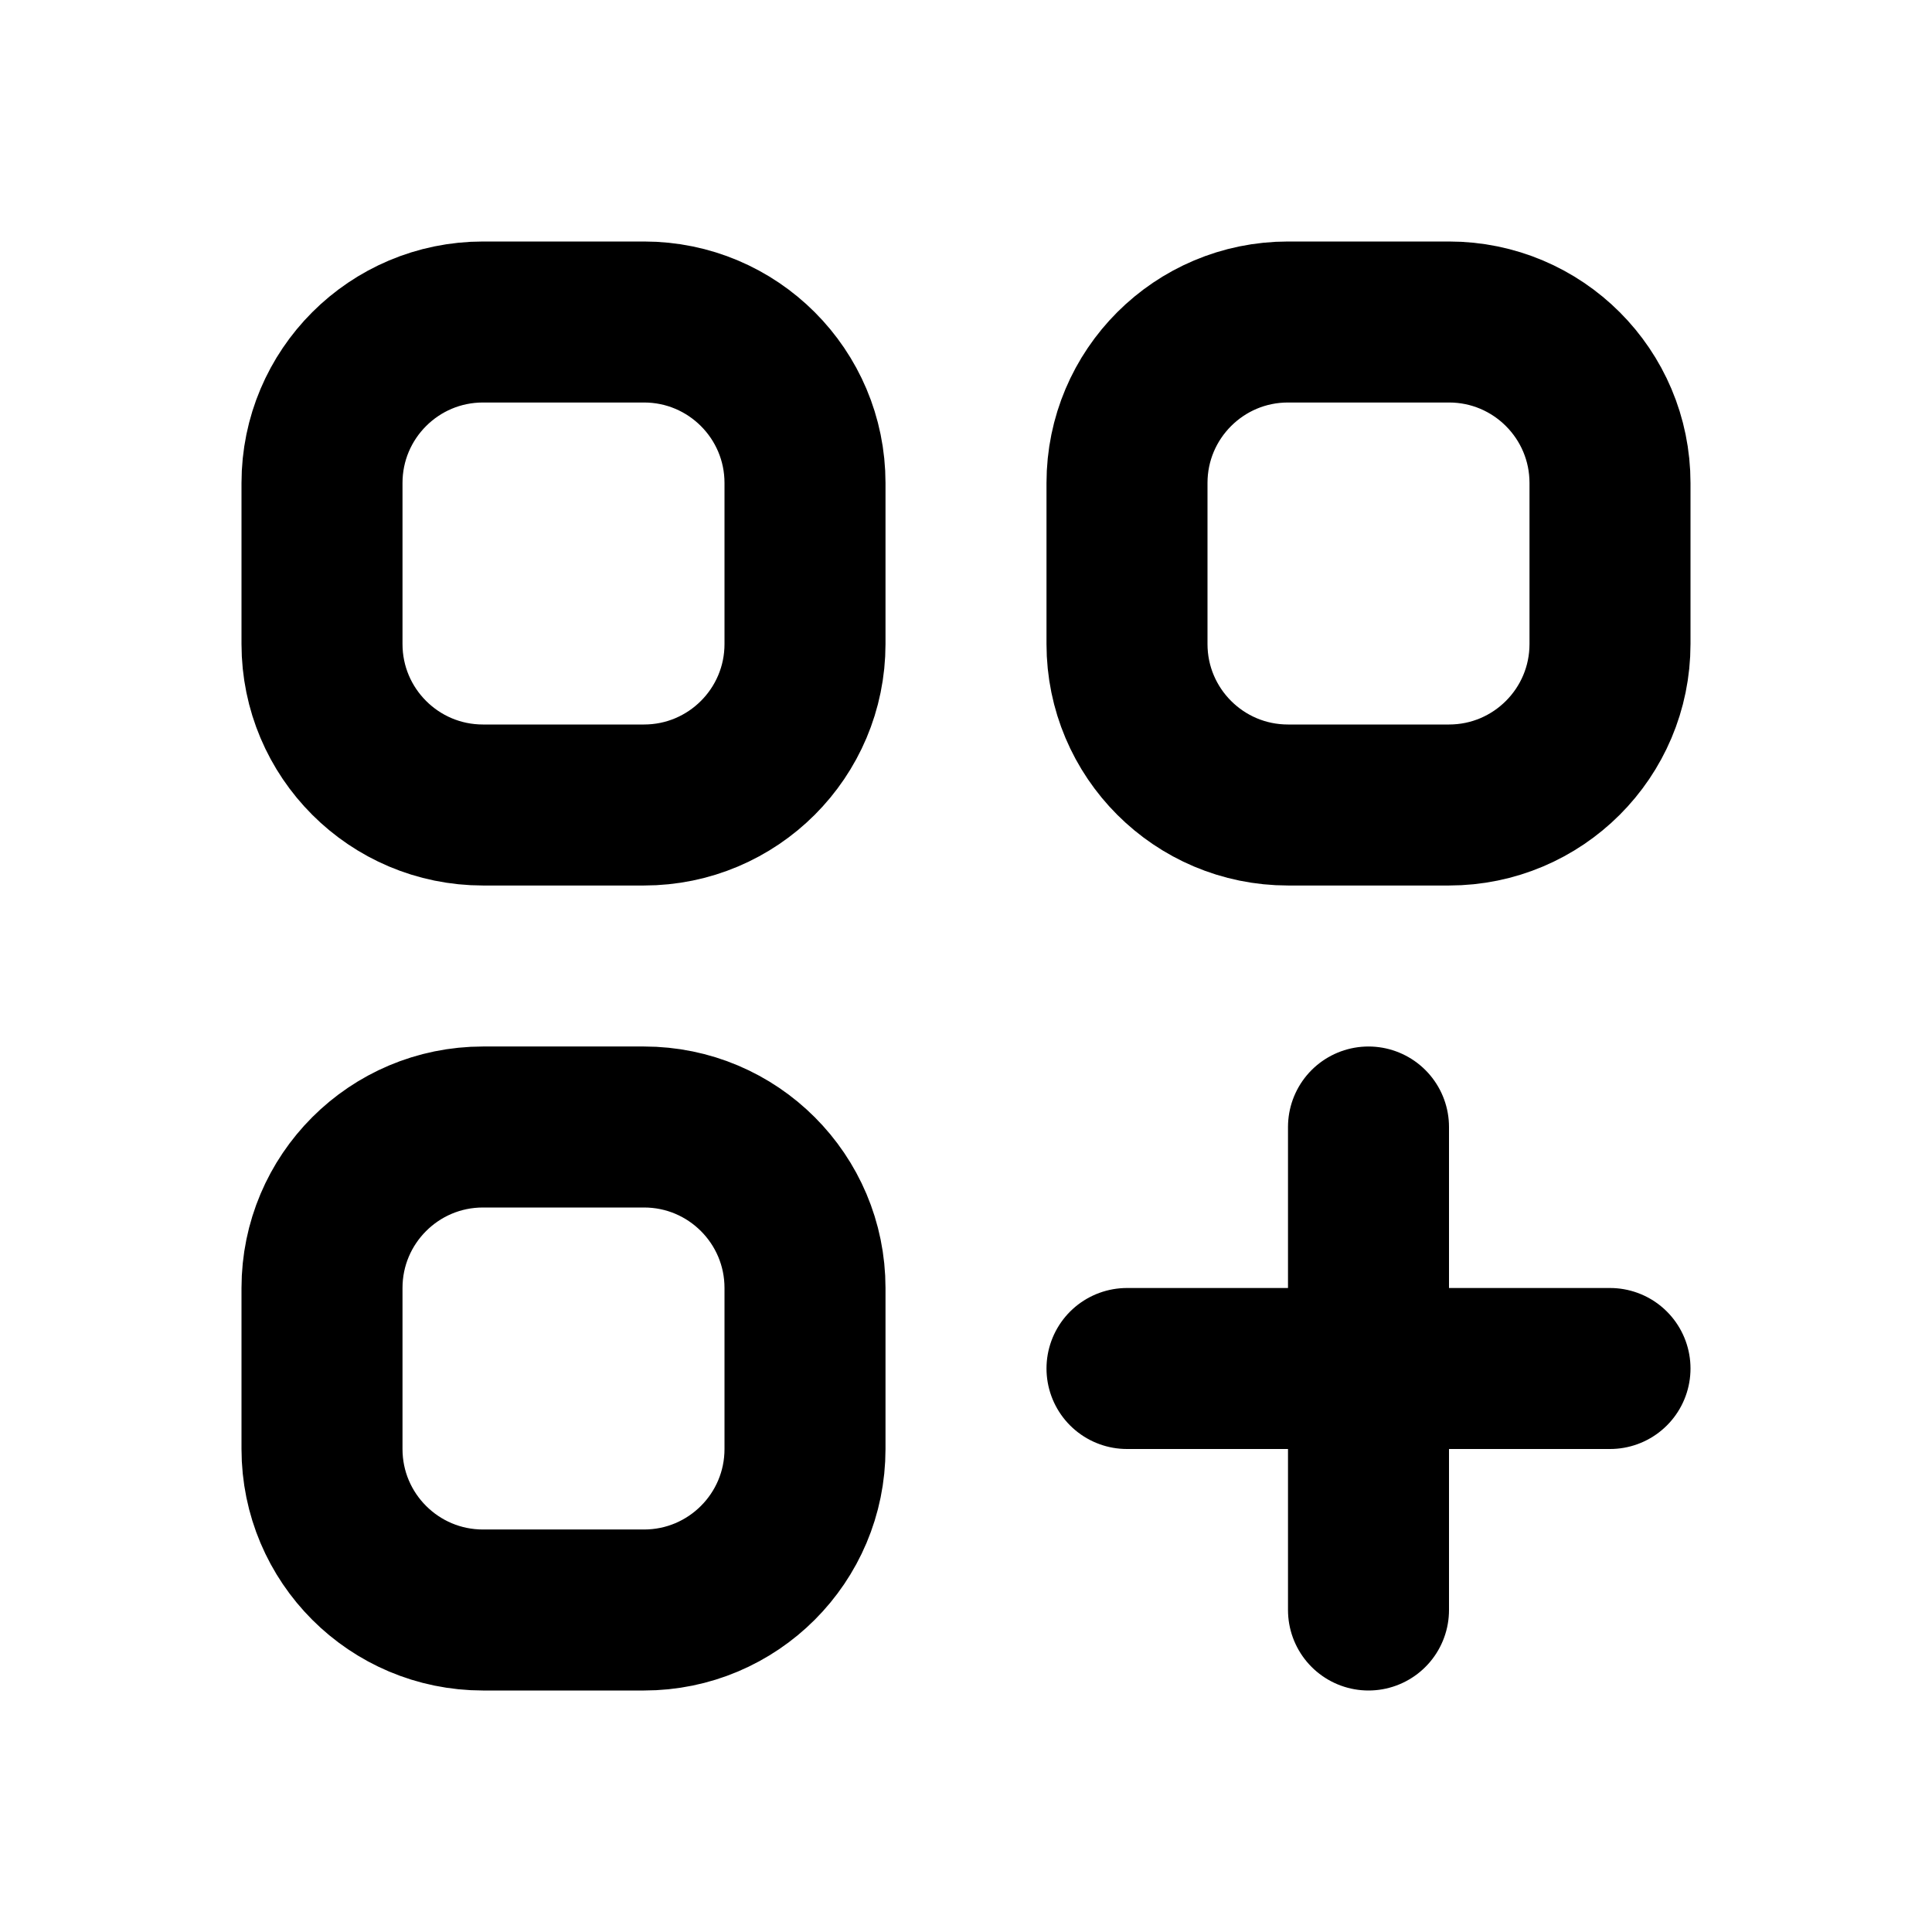
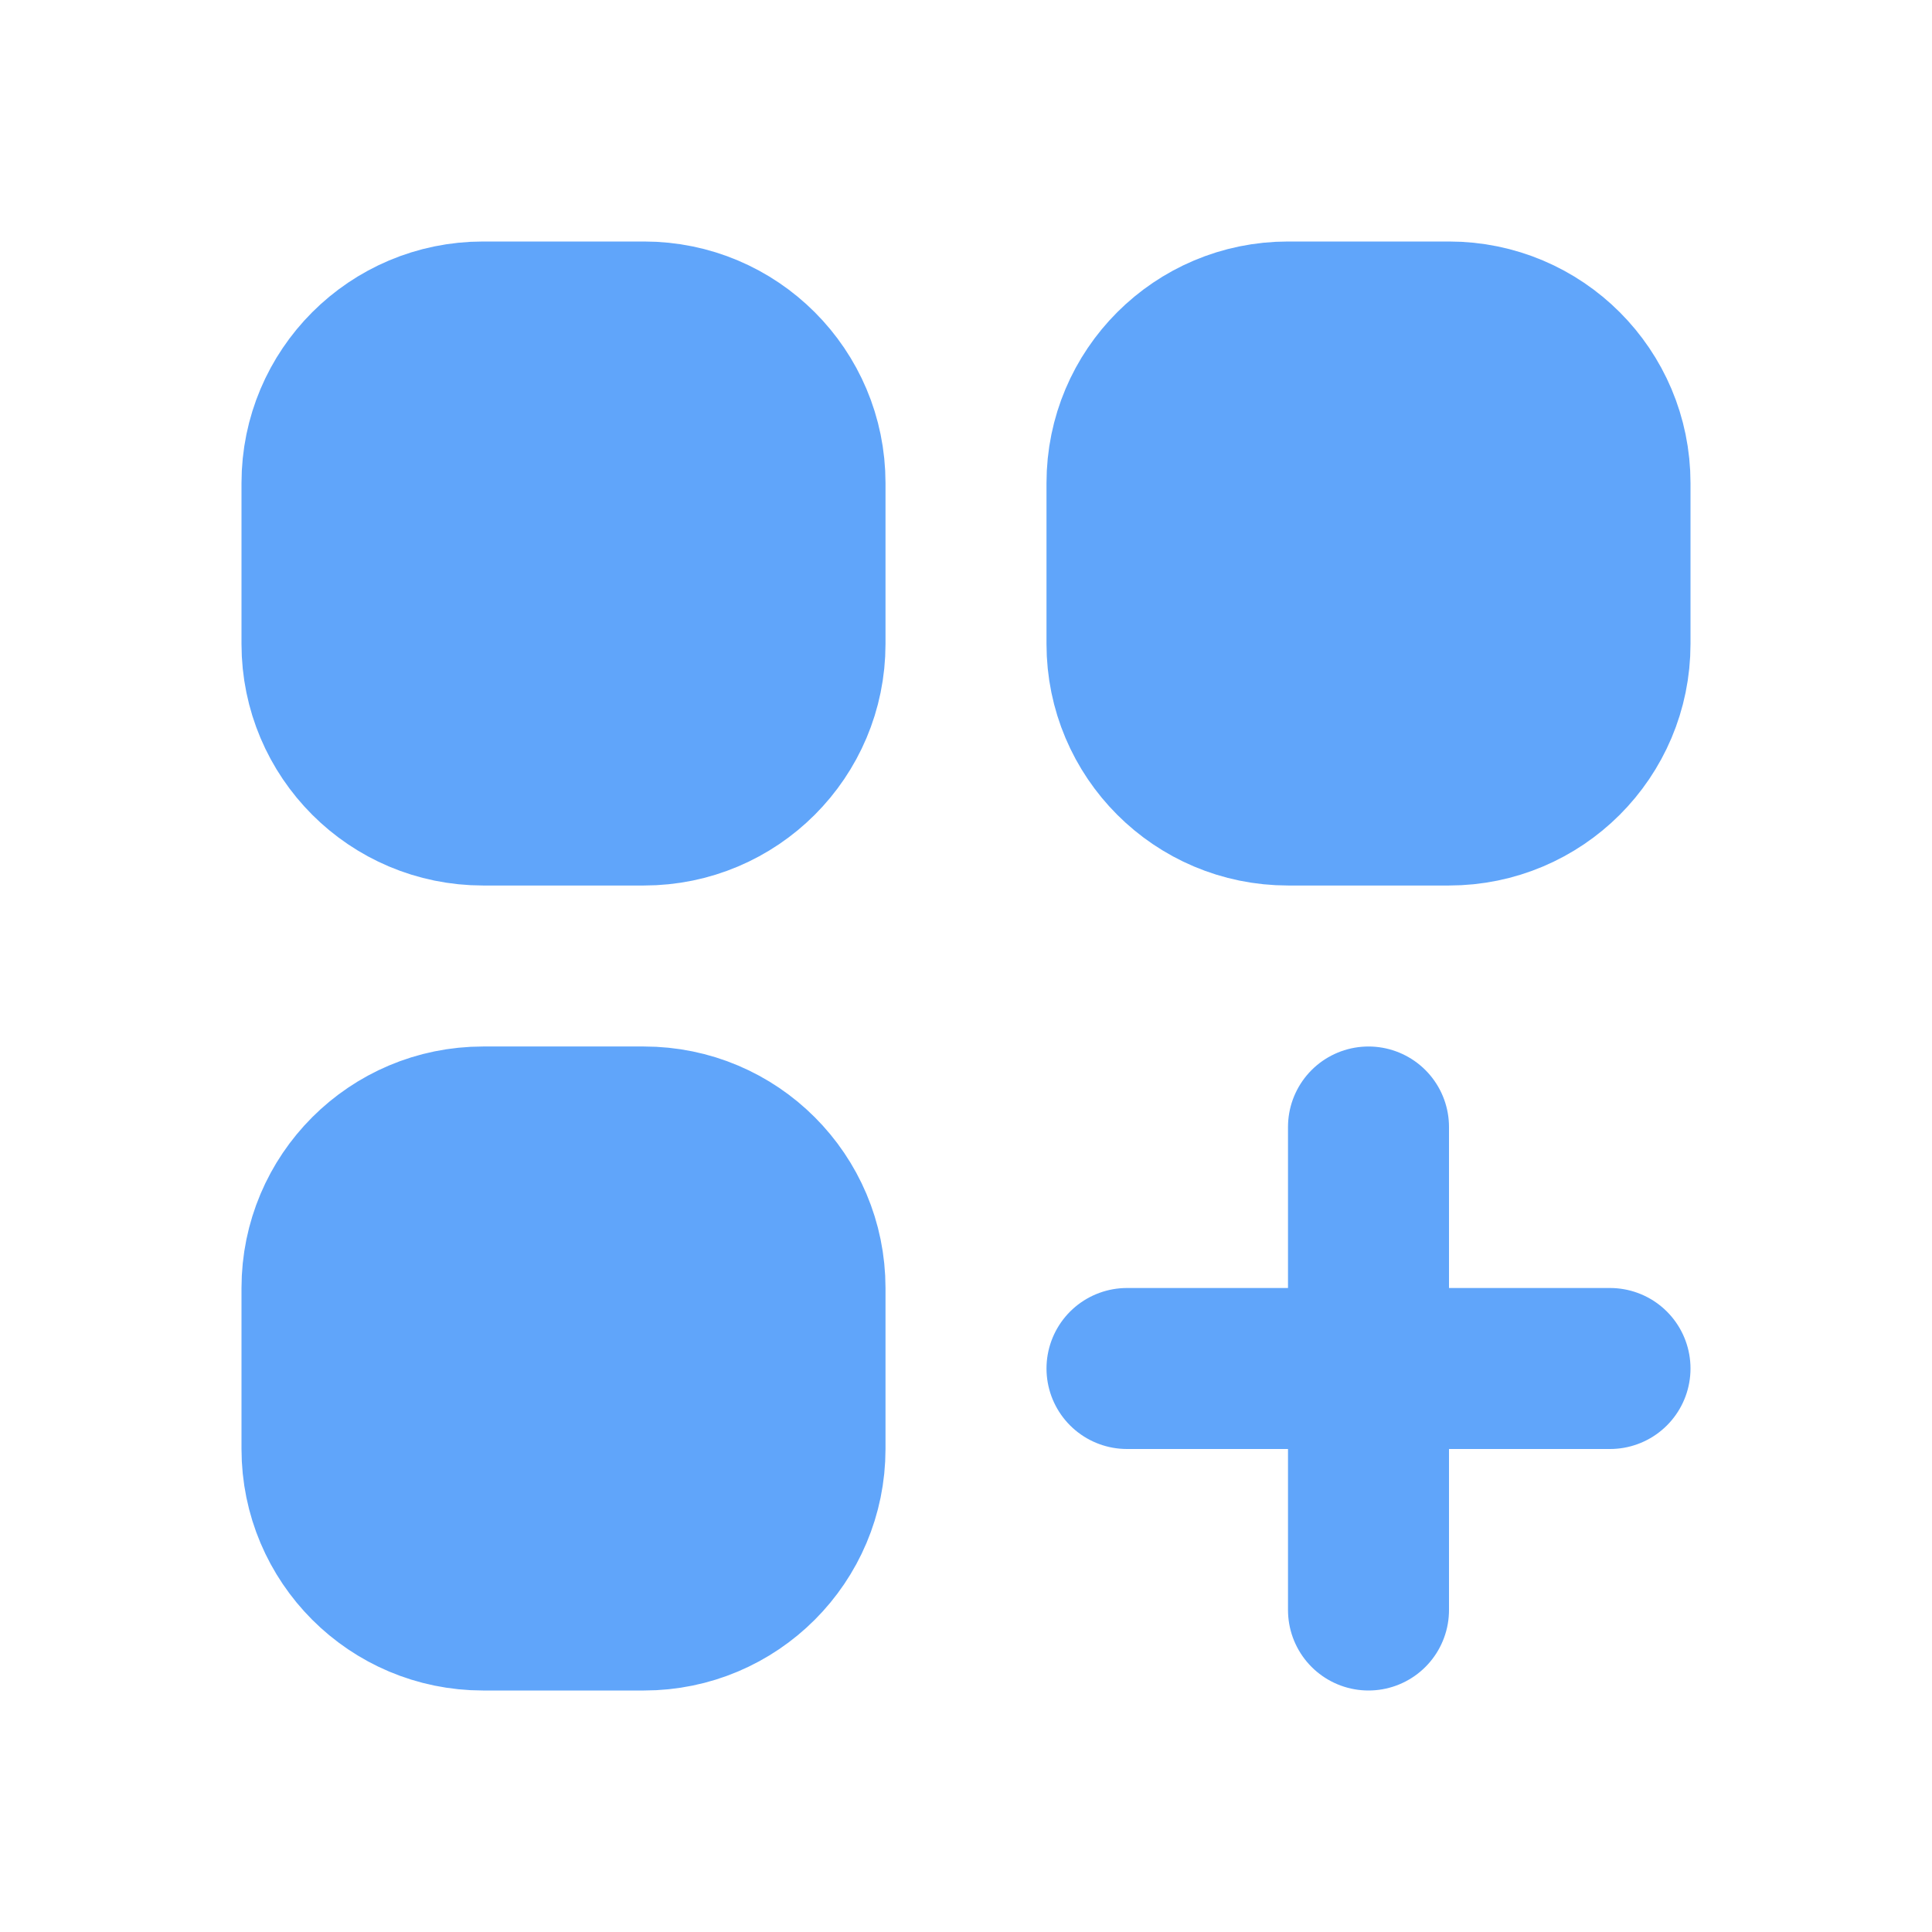
- <svg xmlns="http://www.w3.org/2000/svg" fill="none" viewBox="0 0 24 24" stroke="currentColor" stroke-width="2" class="h-6 w-6 fill-current my-4.5 mx-4.5 flex-shrink-0" role="img">
-   <path stroke-linecap="round" stroke-linejoin="round" d="M17 14v6m-3-3h6M6 10h2a2 2 0 002-2V6a2 2 0 00-2-2H6a2 2 0 00-2 2v2a2 2 0 002 2zm10 0h2a2 2 0 002-2V6a2 2 0 00-2-2h-2a2 2 0 00-2 2v2a2 2 0 002 2zM6 20h2a2 2 0 002-2v-2a2 2 0 00-2-2H6a2 2 0 00-2 2v2a2 2 0 002 2z" />
+ <svg xmlns="http://www.w3.org/2000/svg" fill="none" viewBox="0 0 24 24" stroke="currentColor" stroke-width="2">
+   <path stroke-linecap="round" stroke-linejoin="round" style="fill:#60a5fa; stroke:#60a5fa;" d="M17 14v6m-3-3h6M6 10h2a2 2 0 002-2V6a2 2 0 00-2-2H6a2 2 0 00-2 2v2a2 2 0 002 2zm10 0h2a2 2 0 002-2V6a2 2 0 00-2-2h-2a2 2 0 00-2 2v2a2 2 0 002 2zM6 20h2a2 2 0 002-2v-2a2 2 0 00-2-2H6a2 2 0 00-2 2v2a2 2 0 002 2z" />
</svg>
